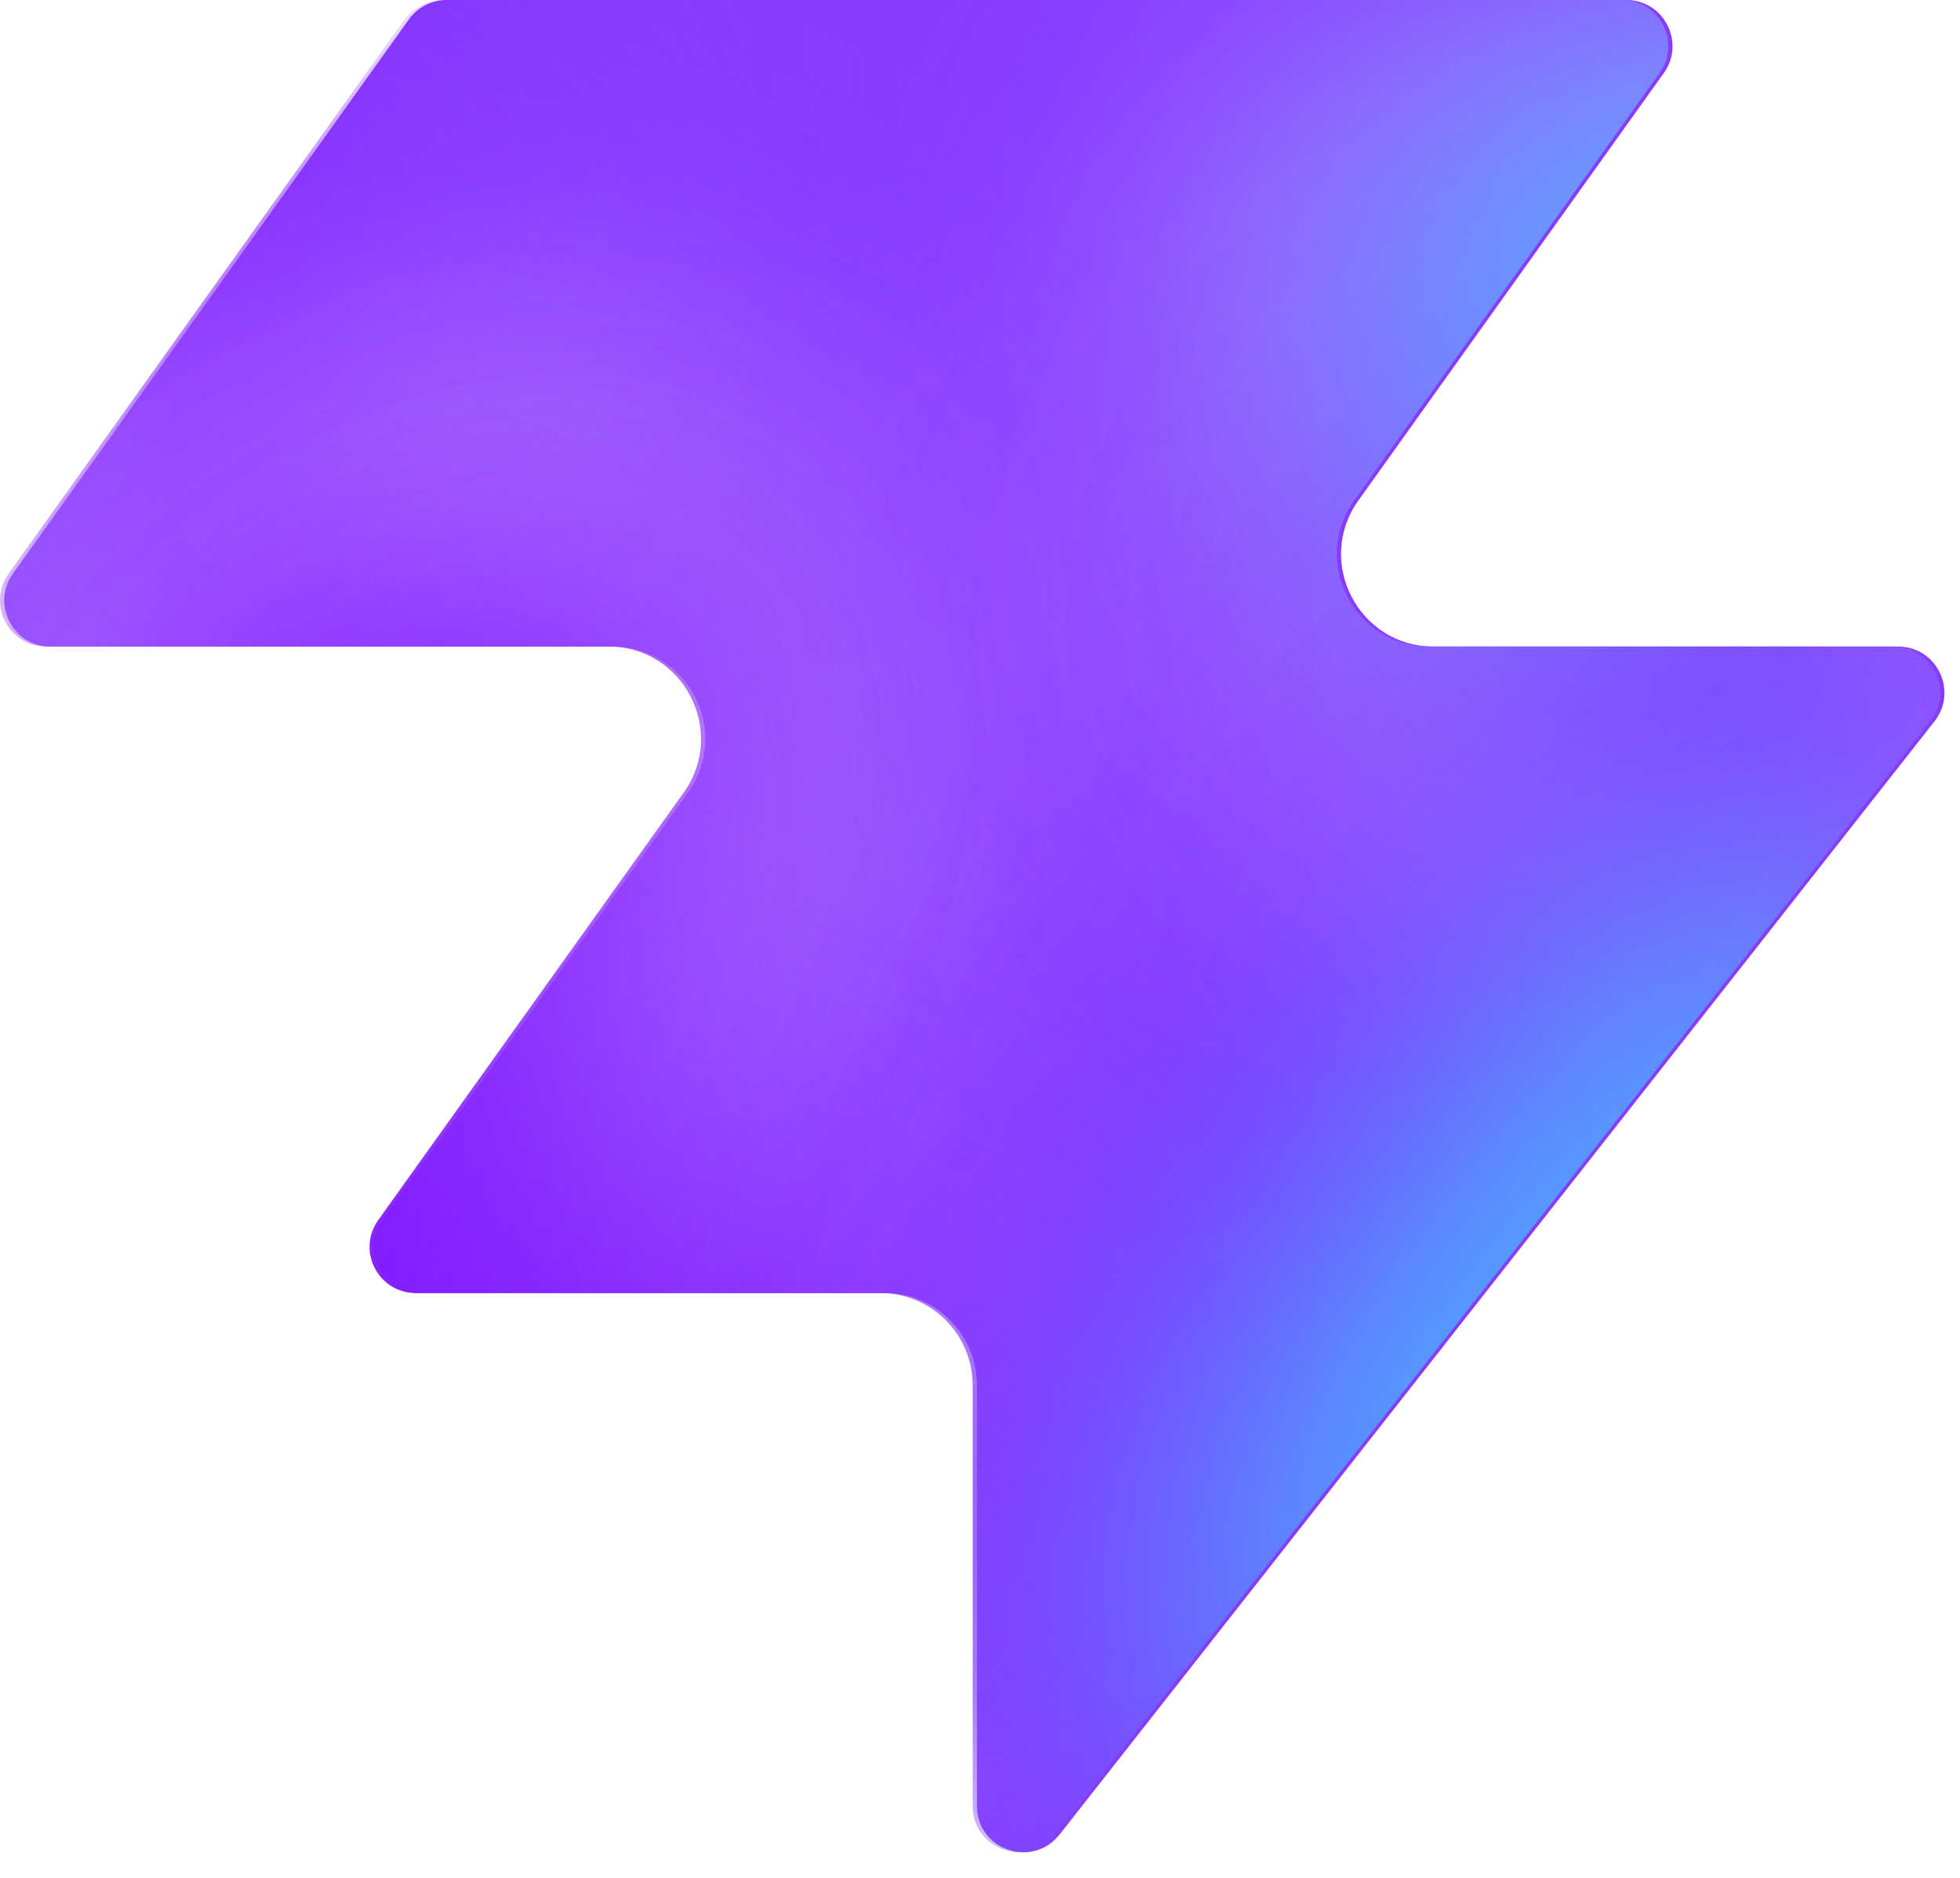
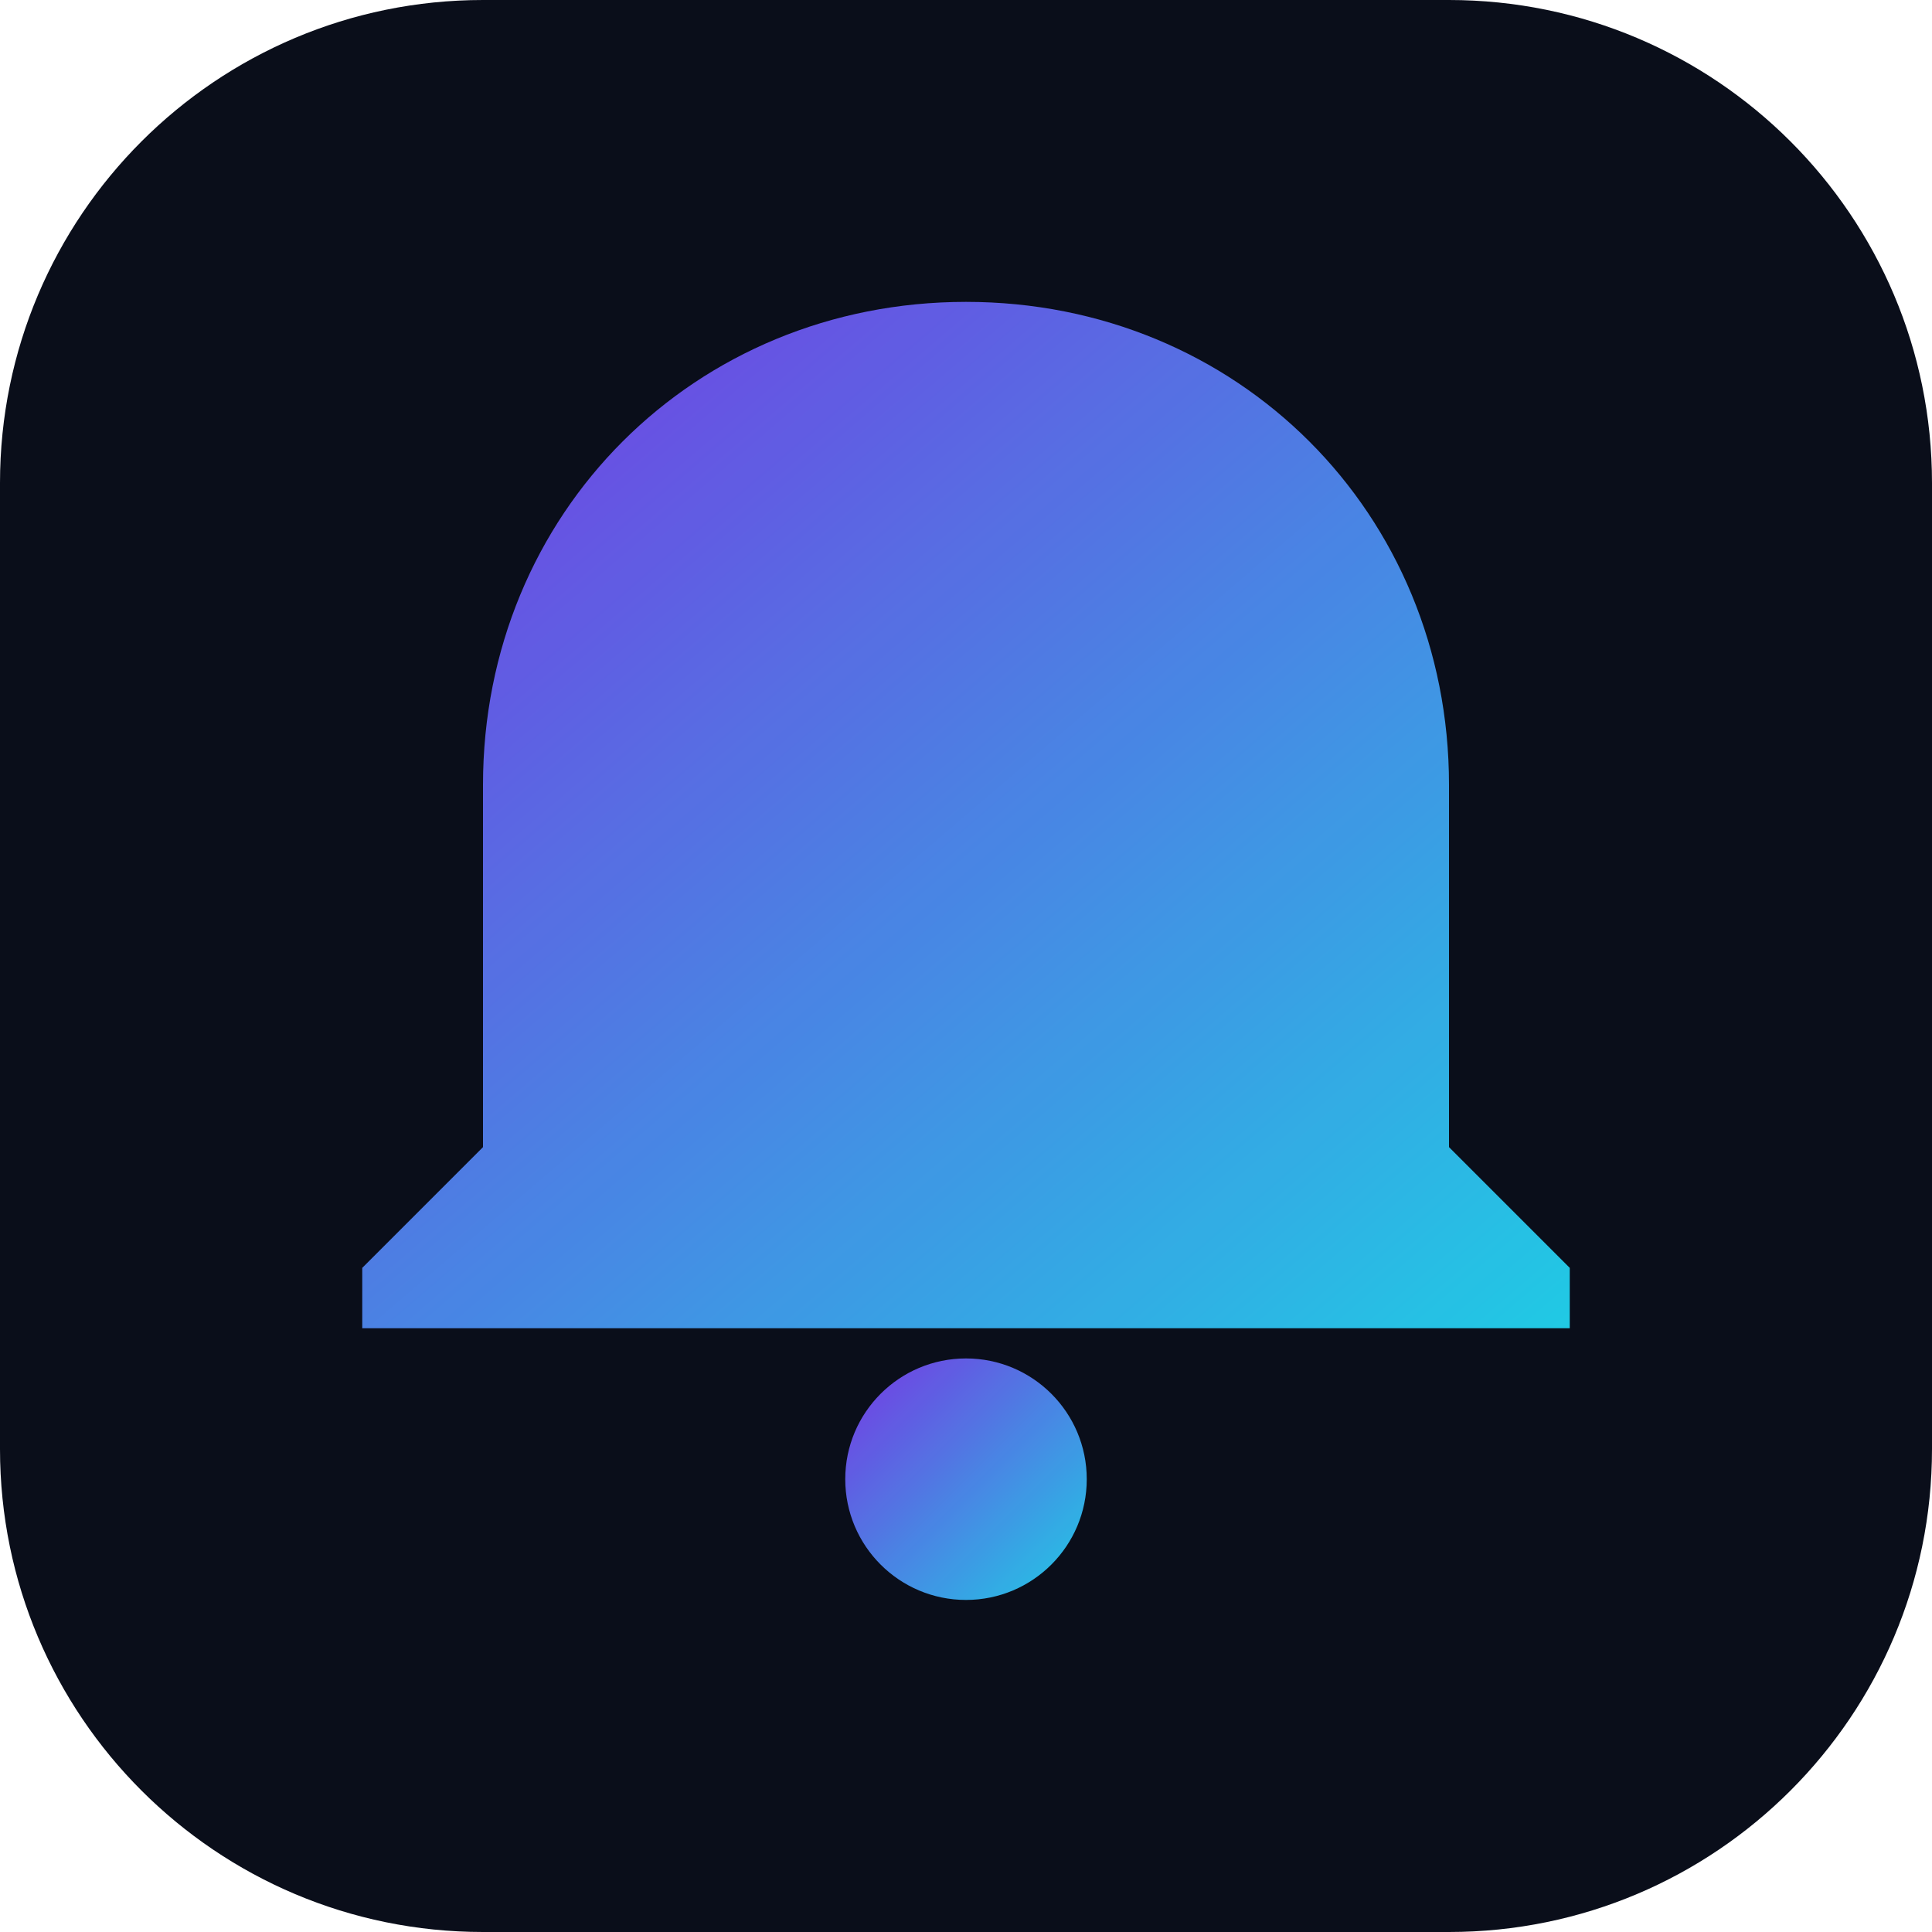
- <svg xmlns="http://www.w3.org/2000/svg" width="48" height="46" fill="none" viewBox="0 0 48 46">
-   <path fill="#863bff" d="M25.946 44.938c-.664.845-2.021.375-2.021-.698V33.937a2.26 2.26 0 0 0-2.262-2.262H10.287c-.92 0-1.456-1.04-.92-1.788l7.48-10.471c1.07-1.497 0-3.578-1.842-3.578H1.237c-.92 0-1.456-1.04-.92-1.788L10.013.474c.214-.297.556-.474.92-.474h28.894c.92 0 1.456 1.04.92 1.788l-7.48 10.471c-1.07 1.498 0 3.579 1.842 3.579h11.377c.943 0 1.473 1.088.89 1.83L25.947 44.94z" style="fill:#863bff;fill:color(display-p3 .525 .23 1);fill-opacity:1" />
-   <mask id="a" width="48" height="46" x="0" y="0" maskUnits="userSpaceOnUse" style="mask-type:alpha">
-     <path fill="#000" d="M25.842 44.938c-.664.844-2.021.375-2.021-.698V33.937a2.26 2.26 0 0 0-2.262-2.262H10.183c-.92 0-1.456-1.04-.92-1.788l7.48-10.471c1.07-1.498 0-3.579-1.842-3.579H1.133c-.92 0-1.456-1.04-.92-1.787L9.91.473c.214-.297.556-.474.92-.474h28.894c.92 0 1.456 1.04.92 1.788l-7.48 10.471c-1.07 1.498 0 3.578 1.842 3.578h11.377c.943 0 1.473 1.088.89 1.832L25.843 44.94z" style="fill:#000;fill-opacity:1" />
-   </mask>
-   <g mask="url(#a)">
-     <g filter="url(#b)">
-       <ellipse cx="5.508" cy="14.704" fill="#ede6ff" rx="5.508" ry="14.704" style="fill:#ede6ff;fill:color(display-p3 .927 .903 1);fill-opacity:1" transform="matrix(.00324 1 1 -.00324 -4.47 31.516)" />
-     </g>
-     <g filter="url(#c)">
-       <ellipse cx="10.399" cy="29.851" fill="#ede6ff" rx="10.399" ry="29.851" style="fill:#ede6ff;fill:color(display-p3 .927 .903 1);fill-opacity:1" transform="matrix(.00324 1 1 -.00324 -39.328 7.883)" />
-     </g>
-     <g filter="url(#d)">
-       <ellipse cx="5.508" cy="30.487" fill="#7e14ff" rx="5.508" ry="30.487" style="fill:#7e14ff;fill:color(display-p3 .492 .077 1);fill-opacity:1" transform="rotate(89.814 -25.913 -14.639)scale(1 -1)" />
-     </g>
-     <g filter="url(#e)">
-       <ellipse cx="5.508" cy="30.599" fill="#7e14ff" rx="5.508" ry="30.599" style="fill:#7e14ff;fill:color(display-p3 .492 .077 1);fill-opacity:1" transform="rotate(89.814 -32.644 -3.334)scale(1 -1)" />
-     </g>
-     <g filter="url(#f)">
-       <ellipse cx="5.508" cy="30.599" fill="#7e14ff" rx="5.508" ry="30.599" style="fill:#7e14ff;fill:color(display-p3 .492 .077 1);fill-opacity:1" transform="matrix(.00324 1 1 -.00324 -34.34 30.47)" />
-     </g>
-     <g filter="url(#g)">
-       <ellipse cx="14.072" cy="22.078" fill="#ede6ff" rx="14.072" ry="22.078" style="fill:#ede6ff;fill:color(display-p3 .927 .903 1);fill-opacity:1" transform="rotate(93.35 24.506 48.493)scale(-1 1)" />
-     </g>
-     <g filter="url(#h)">
-       <ellipse cx="3.47" cy="21.501" fill="#7e14ff" rx="3.47" ry="21.501" style="fill:#7e14ff;fill:color(display-p3 .492 .077 1);fill-opacity:1" transform="rotate(89.009 28.708 47.59)scale(-1 1)" />
-     </g>
-     <g filter="url(#i)">
-       <ellipse cx="3.47" cy="21.501" fill="#7e14ff" rx="3.47" ry="21.501" style="fill:#7e14ff;fill:color(display-p3 .492 .077 1);fill-opacity:1" transform="rotate(89.009 28.708 47.59)scale(-1 1)" />
-     </g>
-     <g filter="url(#j)">
-       <ellipse cx=".387" cy="8.972" fill="#7e14ff" rx="4.407" ry="29.108" style="fill:#7e14ff;fill:color(display-p3 .492 .077 1);fill-opacity:1" transform="rotate(39.51 .387 8.972)" />
-     </g>
-     <g filter="url(#k)">
-       <ellipse cx="47.523" cy="-6.092" fill="#7e14ff" rx="4.407" ry="29.108" style="fill:#7e14ff;fill:color(display-p3 .492 .077 1);fill-opacity:1" transform="rotate(37.892 47.523 -6.092)" />
-     </g>
-     <g filter="url(#l)">
-       <ellipse cx="41.412" cy="6.333" fill="#47bfff" rx="5.971" ry="9.665" style="fill:#47bfff;fill:color(display-p3 .28 .748 1);fill-opacity:1" transform="rotate(37.892 41.412 6.333)" />
-     </g>
-     <g filter="url(#m)">
-       <ellipse cx="-1.879" cy="38.332" fill="#7e14ff" rx="4.407" ry="29.108" style="fill:#7e14ff;fill:color(display-p3 .492 .077 1);fill-opacity:1" transform="rotate(37.892 -1.88 38.332)" />
-     </g>
-     <g filter="url(#n)">
-       <ellipse cx="-1.879" cy="38.332" fill="#7e14ff" rx="4.407" ry="29.108" style="fill:#7e14ff;fill:color(display-p3 .492 .077 1);fill-opacity:1" transform="rotate(37.892 -1.88 38.332)" />
-     </g>
-     <g filter="url(#o)">
-       <ellipse cx="35.651" cy="29.907" fill="#7e14ff" rx="4.407" ry="29.108" style="fill:#7e14ff;fill:color(display-p3 .492 .077 1);fill-opacity:1" transform="rotate(37.892 35.651 29.907)" />
-     </g>
-     <g filter="url(#p)">
-       <ellipse cx="38.418" cy="32.4" fill="#47bfff" rx="5.971" ry="15.297" style="fill:#47bfff;fill:color(display-p3 .28 .748 1);fill-opacity:1" transform="rotate(37.892 38.418 32.4)" />
-     </g>
-   </g>
+ <svg xmlns="http://www.w3.org/2000/svg" viewBox="0 0 32 32" width="32" height="32">
  <defs>
-     <filter id="b" width="60.045" height="41.654" x="-19.77" y="16.149" color-interpolation-filters="sRGB" filterUnits="userSpaceOnUse">
-       <feFlood flood-opacity="0" result="BackgroundImageFix" />
-       <feBlend in="SourceGraphic" in2="BackgroundImageFix" result="shape" />
-       <feGaussianBlur result="effect1_foregroundBlur_2002_17158" stdDeviation="7.659" />
-     </filter>
-     <filter id="c" width="90.34" height="51.437" x="-54.613" y="-7.533" color-interpolation-filters="sRGB" filterUnits="userSpaceOnUse">
-       <feFlood flood-opacity="0" result="BackgroundImageFix" />
-       <feBlend in="SourceGraphic" in2="BackgroundImageFix" result="shape" />
-       <feGaussianBlur result="effect1_foregroundBlur_2002_17158" stdDeviation="7.659" />
-     </filter>
-     <filter id="d" width="79.355" height="29.4" x="-49.64" y="2.03" color-interpolation-filters="sRGB" filterUnits="userSpaceOnUse">
-       <feFlood flood-opacity="0" result="BackgroundImageFix" />
-       <feBlend in="SourceGraphic" in2="BackgroundImageFix" result="shape" />
-       <feGaussianBlur result="effect1_foregroundBlur_2002_17158" stdDeviation="4.596" />
-     </filter>
-     <filter id="e" width="79.579" height="29.4" x="-45.045" y="20.029" color-interpolation-filters="sRGB" filterUnits="userSpaceOnUse">
-       <feFlood flood-opacity="0" result="BackgroundImageFix" />
-       <feBlend in="SourceGraphic" in2="BackgroundImageFix" result="shape" />
-       <feGaussianBlur result="effect1_foregroundBlur_2002_17158" stdDeviation="4.596" />
-     </filter>
-     <filter id="f" width="79.579" height="29.4" x="-43.513" y="21.178" color-interpolation-filters="sRGB" filterUnits="userSpaceOnUse">
-       <feFlood flood-opacity="0" result="BackgroundImageFix" />
-       <feBlend in="SourceGraphic" in2="BackgroundImageFix" result="shape" />
-       <feGaussianBlur result="effect1_foregroundBlur_2002_17158" stdDeviation="4.596" />
-     </filter>
-     <filter id="g" width="74.749" height="58.852" x="15.756" y="-17.901" color-interpolation-filters="sRGB" filterUnits="userSpaceOnUse">
-       <feFlood flood-opacity="0" result="BackgroundImageFix" />
-       <feBlend in="SourceGraphic" in2="BackgroundImageFix" result="shape" />
-       <feGaussianBlur result="effect1_foregroundBlur_2002_17158" stdDeviation="7.659" />
-     </filter>
-     <filter id="h" width="61.377" height="25.362" x="23.548" y="2.284" color-interpolation-filters="sRGB" filterUnits="userSpaceOnUse">
-       <feFlood flood-opacity="0" result="BackgroundImageFix" />
-       <feBlend in="SourceGraphic" in2="BackgroundImageFix" result="shape" />
-       <feGaussianBlur result="effect1_foregroundBlur_2002_17158" stdDeviation="4.596" />
-     </filter>
-     <filter id="i" width="61.377" height="25.362" x="23.548" y="2.284" color-interpolation-filters="sRGB" filterUnits="userSpaceOnUse">
-       <feFlood flood-opacity="0" result="BackgroundImageFix" />
-       <feBlend in="SourceGraphic" in2="BackgroundImageFix" result="shape" />
-       <feGaussianBlur result="effect1_foregroundBlur_2002_17158" stdDeviation="4.596" />
-     </filter>
-     <filter id="j" width="56.045" height="63.649" x="-27.636" y="-22.853" color-interpolation-filters="sRGB" filterUnits="userSpaceOnUse">
-       <feFlood flood-opacity="0" result="BackgroundImageFix" />
-       <feBlend in="SourceGraphic" in2="BackgroundImageFix" result="shape" />
-       <feGaussianBlur result="effect1_foregroundBlur_2002_17158" stdDeviation="4.596" />
-     </filter>
-     <filter id="k" width="54.814" height="64.646" x="20.116" y="-38.415" color-interpolation-filters="sRGB" filterUnits="userSpaceOnUse">
-       <feFlood flood-opacity="0" result="BackgroundImageFix" />
-       <feBlend in="SourceGraphic" in2="BackgroundImageFix" result="shape" />
-       <feGaussianBlur result="effect1_foregroundBlur_2002_17158" stdDeviation="4.596" />
-     </filter>
-     <filter id="l" width="33.541" height="35.313" x="24.641" y="-11.323" color-interpolation-filters="sRGB" filterUnits="userSpaceOnUse">
-       <feFlood flood-opacity="0" result="BackgroundImageFix" />
-       <feBlend in="SourceGraphic" in2="BackgroundImageFix" result="shape" />
-       <feGaussianBlur result="effect1_foregroundBlur_2002_17158" stdDeviation="4.596" />
-     </filter>
-     <filter id="m" width="54.814" height="64.646" x="-29.286" y="6.009" color-interpolation-filters="sRGB" filterUnits="userSpaceOnUse">
-       <feFlood flood-opacity="0" result="BackgroundImageFix" />
-       <feBlend in="SourceGraphic" in2="BackgroundImageFix" result="shape" />
-       <feGaussianBlur result="effect1_foregroundBlur_2002_17158" stdDeviation="4.596" />
-     </filter>
-     <filter id="n" width="54.814" height="64.646" x="-29.286" y="6.009" color-interpolation-filters="sRGB" filterUnits="userSpaceOnUse">
-       <feFlood flood-opacity="0" result="BackgroundImageFix" />
-       <feBlend in="SourceGraphic" in2="BackgroundImageFix" result="shape" />
-       <feGaussianBlur result="effect1_foregroundBlur_2002_17158" stdDeviation="4.596" />
-     </filter>
-     <filter id="o" width="54.814" height="64.646" x="8.244" y="-2.416" color-interpolation-filters="sRGB" filterUnits="userSpaceOnUse">
-       <feFlood flood-opacity="0" result="BackgroundImageFix" />
-       <feBlend in="SourceGraphic" in2="BackgroundImageFix" result="shape" />
-       <feGaussianBlur result="effect1_foregroundBlur_2002_17158" stdDeviation="4.596" />
-     </filter>
-     <filter id="p" width="39.409" height="43.623" x="18.713" y="10.588" color-interpolation-filters="sRGB" filterUnits="userSpaceOnUse">
-       <feFlood flood-opacity="0" result="BackgroundImageFix" />
-       <feBlend in="SourceGraphic" in2="BackgroundImageFix" result="shape" />
-       <feGaussianBlur result="effect1_foregroundBlur_2002_17158" stdDeviation="4.596" />
-     </filter>
+     <linearGradient id="g" x1="0%" y1="0%" x2="100%" y2="100%">
+       <stop offset="0%" stop-color="#7c3aed" />
+       <stop offset="100%" stop-color="#22d3ee" />
+     </linearGradient>
  </defs>
+   <rect width="32" height="32" rx="8" fill="#0a0e1a" />
+   <path d="M16 5 C11.5 5 8 8.5 8 13 L8 19 L6 21 L6 22 L26 22 L26 21 L24 19 L24 13 C24 8.5 20.5 5 16 5 Z" fill="url(#g)" opacity="0.95" />
+   <circle cx="16" cy="24.5" r="2" fill="url(#g)" opacity="0.95" />
+   <line x1="16" y1="3" x2="16" y2="5.5" stroke="url(#g)" stroke-width="2" stroke-linecap="round" />
</svg>
